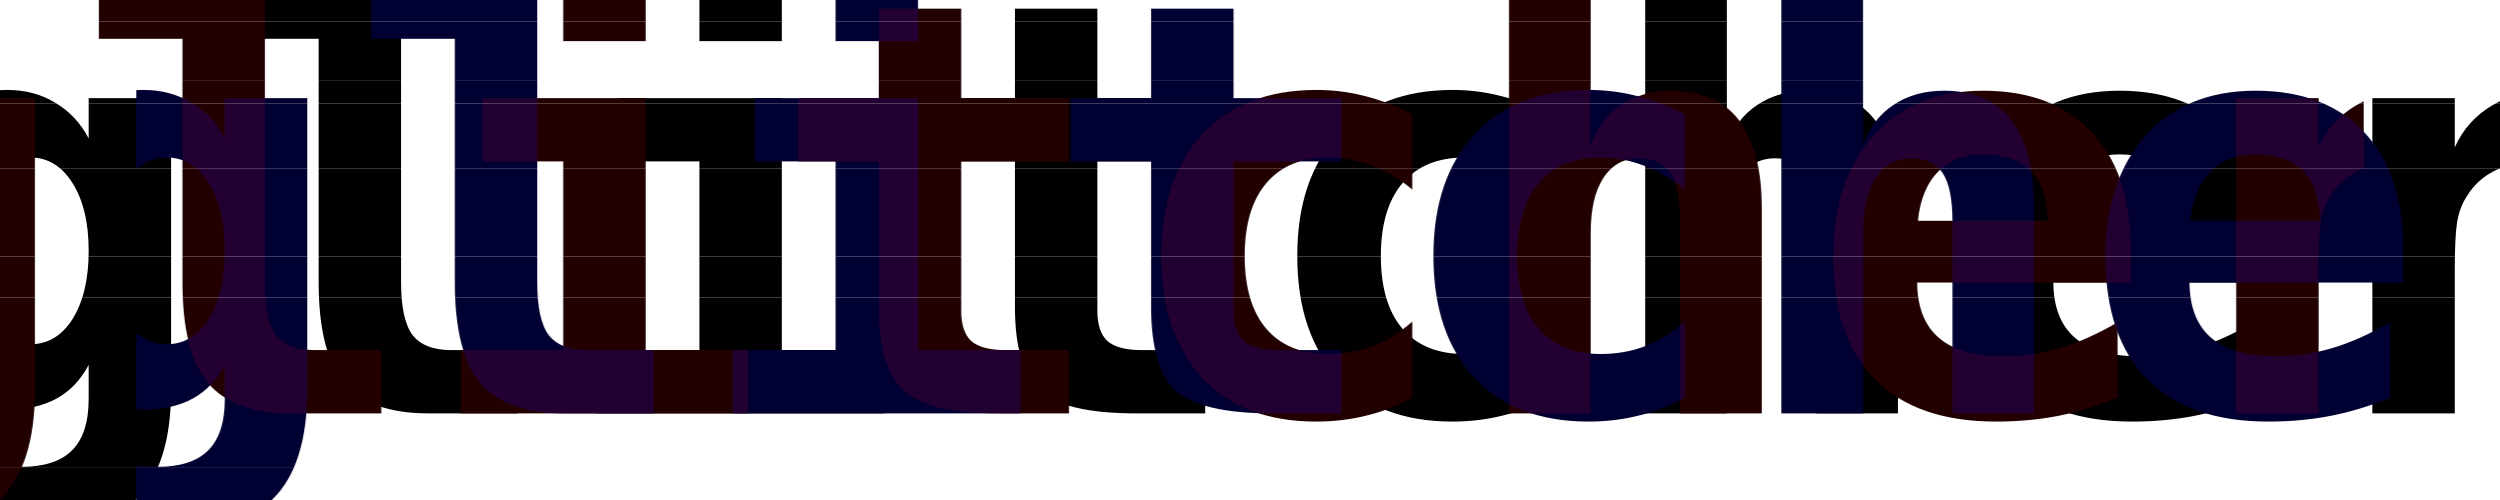
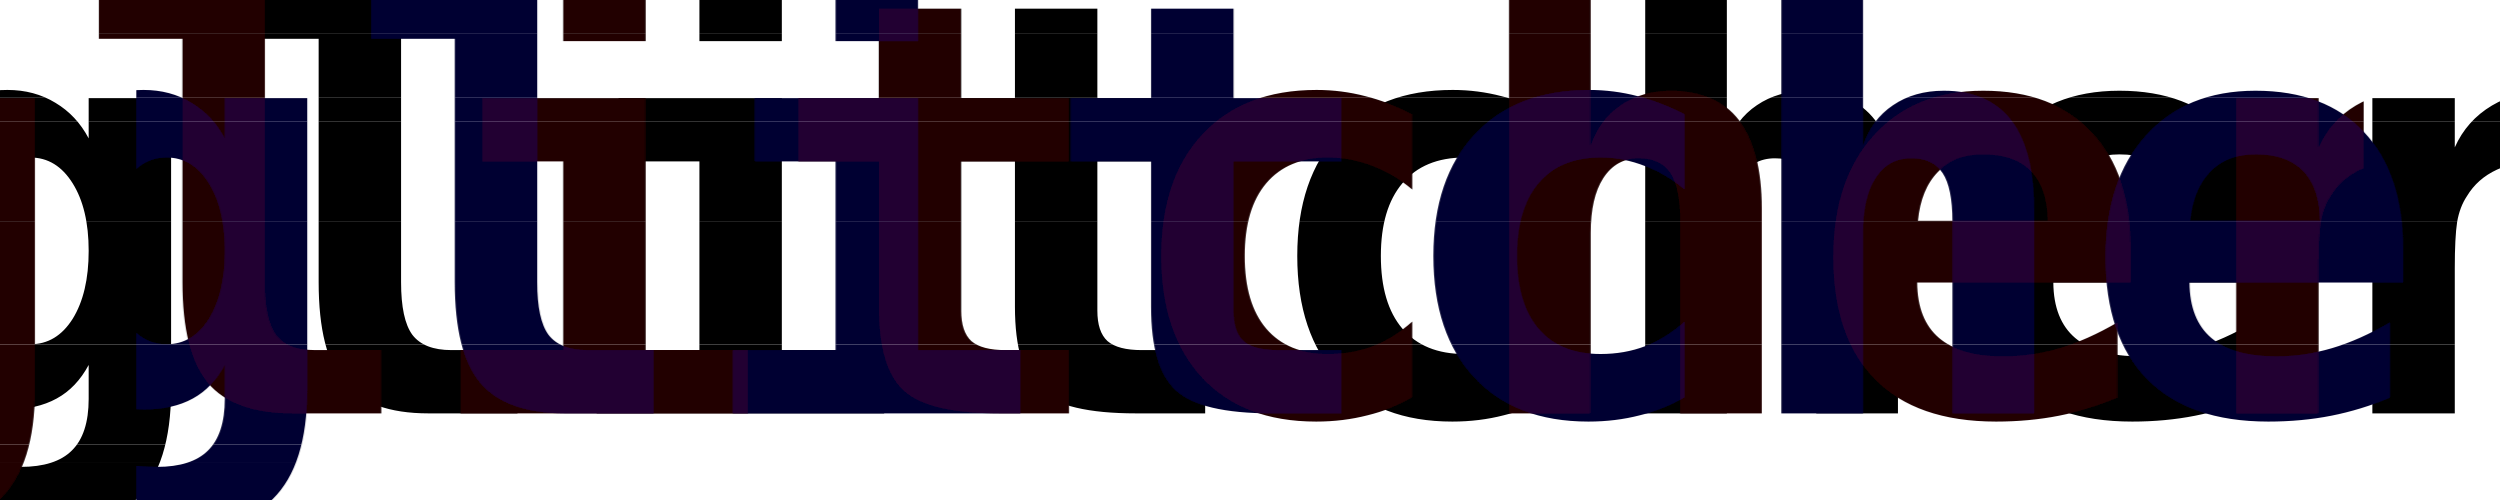
<svg xmlns="http://www.w3.org/2000/svg" viewBox="0 0 100 20" preserveAspectRatio="none">
  <style>
          text { fill: #220033; }
          @media (prefers-color-scheme: dark) { text { fill: #DDCCFF; } }
      </style>
-   <text filter="url(#glitch)" font-family="monospace, serif" font-weight="bolder" font-size="x-large" text-anchor="middle" dominant-baseline="middle" x="50%" y="50%">glitcher</text>
+   <text filter="url(#glitch)" font-family="monospace, serif" font-weight="bolder" font-size="x-large" text-anchor="middle" textLength="80" lengthAdjust="spacingAndGlyphs" dominant-baseline="middle" x="50%" y="50%">glitcher</text>
  <defs>
    <filter id="glitch" primitiveUnits="objectBoundingBox" x="-10%" y="0%" width="120%" height="100%">
      <feColorMatrix in="SourceGraphic" result="red" type="matrix" values="1 0 0 0 0 0 0 0 0 0 0 0 0 0 0 0 0 0 1 0" />
      <feColorMatrix in="SourceGraphic" result="green" type="matrix" values="0 0 0 0 0 0 1 0 0 0 0 0 0 0 0 0 0 0 1 0" />
      <feColorMatrix in="SourceGraphic" result="blue" type="matrix" values="0 0 0 0 0 0 0 0 0 0 0 0 1 0 0 0 0 0 1 0" />
      <feOffset in="red" result="red-shifted" dx="-0.05" dy="0">
-         <animate attributeName="dx" keyTimes="0; 0.02; 0.06; 0.44; 0.51; 0.52; 0.68" values="0.01; 0.06; -0.03; 0.03; 0.04; -0.05; -0.06" begin="0" dur="4s" calcMode="discrete" repeatCount="indefinite" fill="freeze" />
+         <animate attributeName="dx" keyTimes="0; 0.02; 0.45; 0.49; 0.53; 0.57" values="-0.01; 0.01; -0.04; -0.07; 0.03; 0.05" begin="0" dur="18s" calcMode="discrete" repeatCount="indefinite" fill="freeze" />
      </feOffset>
      <feOffset in="blue" result="blue-shifted" dx="0.05" dy="0">
-         <animate attributeName="dx" keyTimes="0; 0.04; 0.05; 0.10; 0.16; 0.21; 0.23; 0.33; 0.36; 0.37; 0.39; 0.50; 0.53; 0.57; 0.60; 0.62; 0.71; 0.76; 0.77; 0.80; 0.81; 0.86; 0.88; 0.98; 0.99" values="-0.02; 0.04; -0.06; 0.07; 0.07; 0.05; 0.06; -0.05; -0.02; 0.04; 0.04; -0.05; 0.01; 0.04; 0.03; -0.03; -0.04; 0.03; -0.01; 0.07; -0.07; 0.05; -0.03; 0.03; 0.07" begin="0" dur="4s" calcMode="discrete" repeatCount="indefinite" fill="freeze" />
+         <animate attributeName="dx" keyTimes="0; 0.07; 0.08; 0.19; 0.23; 0.27; 0.34; 0.35; 0.40; 0.49; 0.50; 0.54; 0.60; 0.64; 0.65; 0.71; 0.74; 0.79; 0.81; 0.91; 0.93; 0.95; 0.98" values="0.04; -0.01; 0.05; 0.01; -0.03; 0.03; -0.06; 0.07; 0.06; -0.02; -0.01; -0.07; 0.06; -0.07; 0.07; 0.07; 0.02; -0.04; 0.04; 0.02; -0.07; 0.06; 0.06" begin="0" dur="29s" calcMode="discrete" repeatCount="indefinite" fill="freeze" />
      </feOffset>
      <feBlend mode="screen" in="red-shifted" in2="green" result="red-green" />
      <feBlend mode="screen" in="red-green" in2="blue-shifted" result="blended" />
-       <feOffset in="blended" dx="0" dy="0" y="0%" height="13%" result="slice_1a" />
-       <feOffset in="blended" dx="0" dy="0" y="13%" height="10%" result="slice_1b">
-         <animate attributeName="dx" keyTimes="0; 0.02; 0.65; 0.73; 0.82; 0.88" values="-0.02; -0.01; -0.06; -0.02; 0.06; 0.02" begin="0s" dur="21s" calcMode="discrete" repeatCount="indefinite" fill="freeze" />
+       <feOffset in="blended" dx="0" dy="0" y="0%" height="5%" result="slice_1a" />
+       <feOffset in="blended" dx="0" dy="0" y="5%" height="10%" result="slice_1b">
+         <animate attributeName="dx" keyTimes="0; 0.10; 0.13; 0.25; 0.27; 0.28; 0.30; 0.33; 0.38; 0.44; 0.48; 0.56; 0.59; 0.63; 0.66; 0.85; 0.94; 0.95" values="-0.02; 0.05; -0.03; 0.02; 0.01; 0.07; 0.07; -0.07; 0.07; 0.01; -0.02; -0.02; 0.04; -0.03; 0.04; -0.07; 0.05; 0.03" begin="0s" dur="12s" calcMode="discrete" repeatCount="indefinite" fill="freeze" />
      </feOffset>
-       <feOffset in="blended" dx="0" dy="0" y="23%" height="4%" result="slice_2a" />
-       <feOffset in="blended" dx="0" dy="0" y="27%" height="11%" result="slice_2b">
-         <animate attributeName="dx" keyTimes="0; 0.14; 0.20; 0.32; 0.39; 0.42; 0.55; 0.61; 0.70; 0.73; 0.77; 0.78; 0.90; 0.91; 0.93; 0.97; 0.99" values="0.03; -0.05; -0.05; 0.01; 0.04; 0.04; 0.02; 0.05; 0.03; -0.04; 0.05; -0.02; -0.01; -0.06; 0.03; 0.05; 0.04" begin="0s" dur="26s" calcMode="discrete" repeatCount="indefinite" fill="freeze" />
+       <feOffset in="blended" dx="0" dy="0" y="15%" height="11%" result="slice_2a" />
+       <feOffset in="blended" dx="0" dy="0" y="26%" height="4%" result="slice_2b">
+         <animate attributeName="dx" keyTimes="0; 0.04; 0.08; 0.09; 0.13; 0.25; 0.28; 0.33; 0.42; 0.51; 0.57; 0.68; 0.71; 0.73; 0.75; 0.78; 0.79; 0.84; 0.85; 0.86; 0.88; 0.90; 0.94" values="0.06; -0.07; -0.05; -0.03; 0.02; 0.03; 0.05; -0.03; 0.05; 0.05; -0.01; 0.02; -0.03; -0.02; -0.05; 0.04; -0.03; -0.07; 0.04; -0.01; 0.02; 0.04; 0.05" begin="0s" dur="3s" calcMode="discrete" repeatCount="indefinite" fill="freeze" />
      </feOffset>
-       <feOffset in="blended" dx="0" dy="0" y="38%" height="15%" result="slice_3a" />
-       <feOffset in="blended" dx="0" dy="0" y="53%" height="7%" result="slice_3b">
-         <animate attributeName="dx" keyTimes="0; 0.12; 0.22; 0.29; 0.30; 0.33; 0.34; 0.36; 0.37; 0.42; 0.45; 0.53; 0.55; 0.60; 0.63; 0.69; 0.72; 0.73; 0.80; 0.87; 0.88; 0.92; 0.93; 0.96; 0.98" values="0.06; 0.06; -0.05; -0.03; -0.02; -0.05; 0.01; 0.06; -0.03; -0.04; -0.02; 0.02; -0.06; -0.03; -0.02; 0.04; -0.01; 0.02; 0.07; 0.01; -0.01; -0.01; -0.07; -0.04; -0.07" begin="0s" dur="17s" calcMode="discrete" repeatCount="indefinite" fill="freeze" />
+       <feOffset in="blended" dx="0" dy="0" y="30%" height="17%" result="slice_3a" />
+       <feOffset in="blended" dx="0" dy="0" y="47%" height="21%" result="slice_3b">
+         <animate attributeName="dx" keyTimes="0; 0.05; 0.10; 0.12; 0.14; 0.16; 0.26; 0.31; 0.41; 0.46; 0.63; 0.78; 0.80; 0.92; 0.93; 0.98; 0.99" values="0.07; 0.05; -0.01; 0.04; 0.03; 0.02; 0.05; 0.07; 0.06; -0.03; 0.04; -0.03; -0.07; -0.04; 0.01; -0.04; -0.07" begin="0s" dur="4s" calcMode="discrete" repeatCount="indefinite" fill="freeze" />
      </feOffset>
-       <feOffset in="blended" dx="0" dy="0" y="60%" height="29%" result="slice_4a" />
-       <feOffset in="blended" dx="0" dy="0" y="89%" height="15%" result="slice_4b">
-         <animate attributeName="dx" keyTimes="0; 0.02; 0.04; 0.07; 0.09; 0.17; 0.19; 0.29; 0.34; 0.42; 0.45; 0.51; 0.57; 0.60; 0.61; 0.66; 0.72; 0.73; 0.76; 0.78; 0.81; 0.85; 0.91; 0.99" values="0.06; -0.05; -0.02; 0.06; -0.01; -0.05; 0.04; -0.05; 0.04; -0.02; -0.01; -0.03; -0.07; -0.01; 0.06; -0.04; -0.04; 0.05; 0.06; 0.06; -0.07; 0.01; -0.04; 0.02" begin="0s" dur="25s" calcMode="discrete" repeatCount="indefinite" fill="freeze" />
+       <feOffset in="blended" dx="0" dy="0" y="68%" height="17%" result="slice_4a" />
+       <feOffset in="blended" dx="0" dy="0" y="85%" height="3%" result="slice_4b">
+         <animate attributeName="dx" keyTimes="0; 0.01; 0.12; 0.16; 0.23; 0.25; 0.26; 0.28; 0.29; 0.31; 0.33; 0.37; 0.40; 0.44; 0.48; 0.49; 0.50; 0.53; 0.55; 0.56; 0.62; 0.63; 0.64; 0.67; 0.68; 0.75; 0.77; 0.80; 0.90; 0.98" values="0.05; 0.04; -0.07; 0.07; 0.04; 0.07; 0.06; 0.05; 0.04; -0.04; -0.02; -0.02; 0.02; -0.04; 0.01; -0.03; -0.01; -0.01; -0.02; -0.04; 0.05; 0.07; -0.06; 0.07; 0.06; -0.07; -0.06; 0.01; -0.06; -0.02" begin="0s" dur="16s" calcMode="discrete" repeatCount="indefinite" fill="freeze" />
+       </feOffset>
+       <feOffset in="blended" dx="0" dy="0" y="88%" height="15%" result="slice_5a" />
+       <feOffset in="blended" dx="0" dy="0" y="103%" height="11%" result="slice_5b">
+         <animate attributeName="dx" keyTimes="0; 0.01; 0.07; 0.38; 0.40; 0.50; 0.55; 0.58; 0.74; 0.75; 0.85; 0.89; 0.91; 0.92" values="-0.06; 0.07; 0.04; 0.02; 0.06; -0.03; -0.01; 0.07; -0.04; -0.04; -0.03; 0.01; 0.02; -0.04" begin="0s" dur="14s" calcMode="discrete" repeatCount="indefinite" fill="freeze" />
      </feOffset>
      <feMerge>
        <feMergeNode in="slice_1a" />
        <feMergeNode in="slice_1b" />
        <feMergeNode in="slice_2a" />
        <feMergeNode in="slice_2b" />
        <feMergeNode in="slice_3a" />
        <feMergeNode in="slice_3b" />
        <feMergeNode in="slice_4a" />
        <feMergeNode in="slice_4b" />
+         <feMergeNode in="slice_5a" />
+         <feMergeNode in="slice_5b" />
      </feMerge>
    </filter>
  </defs>
</svg>
